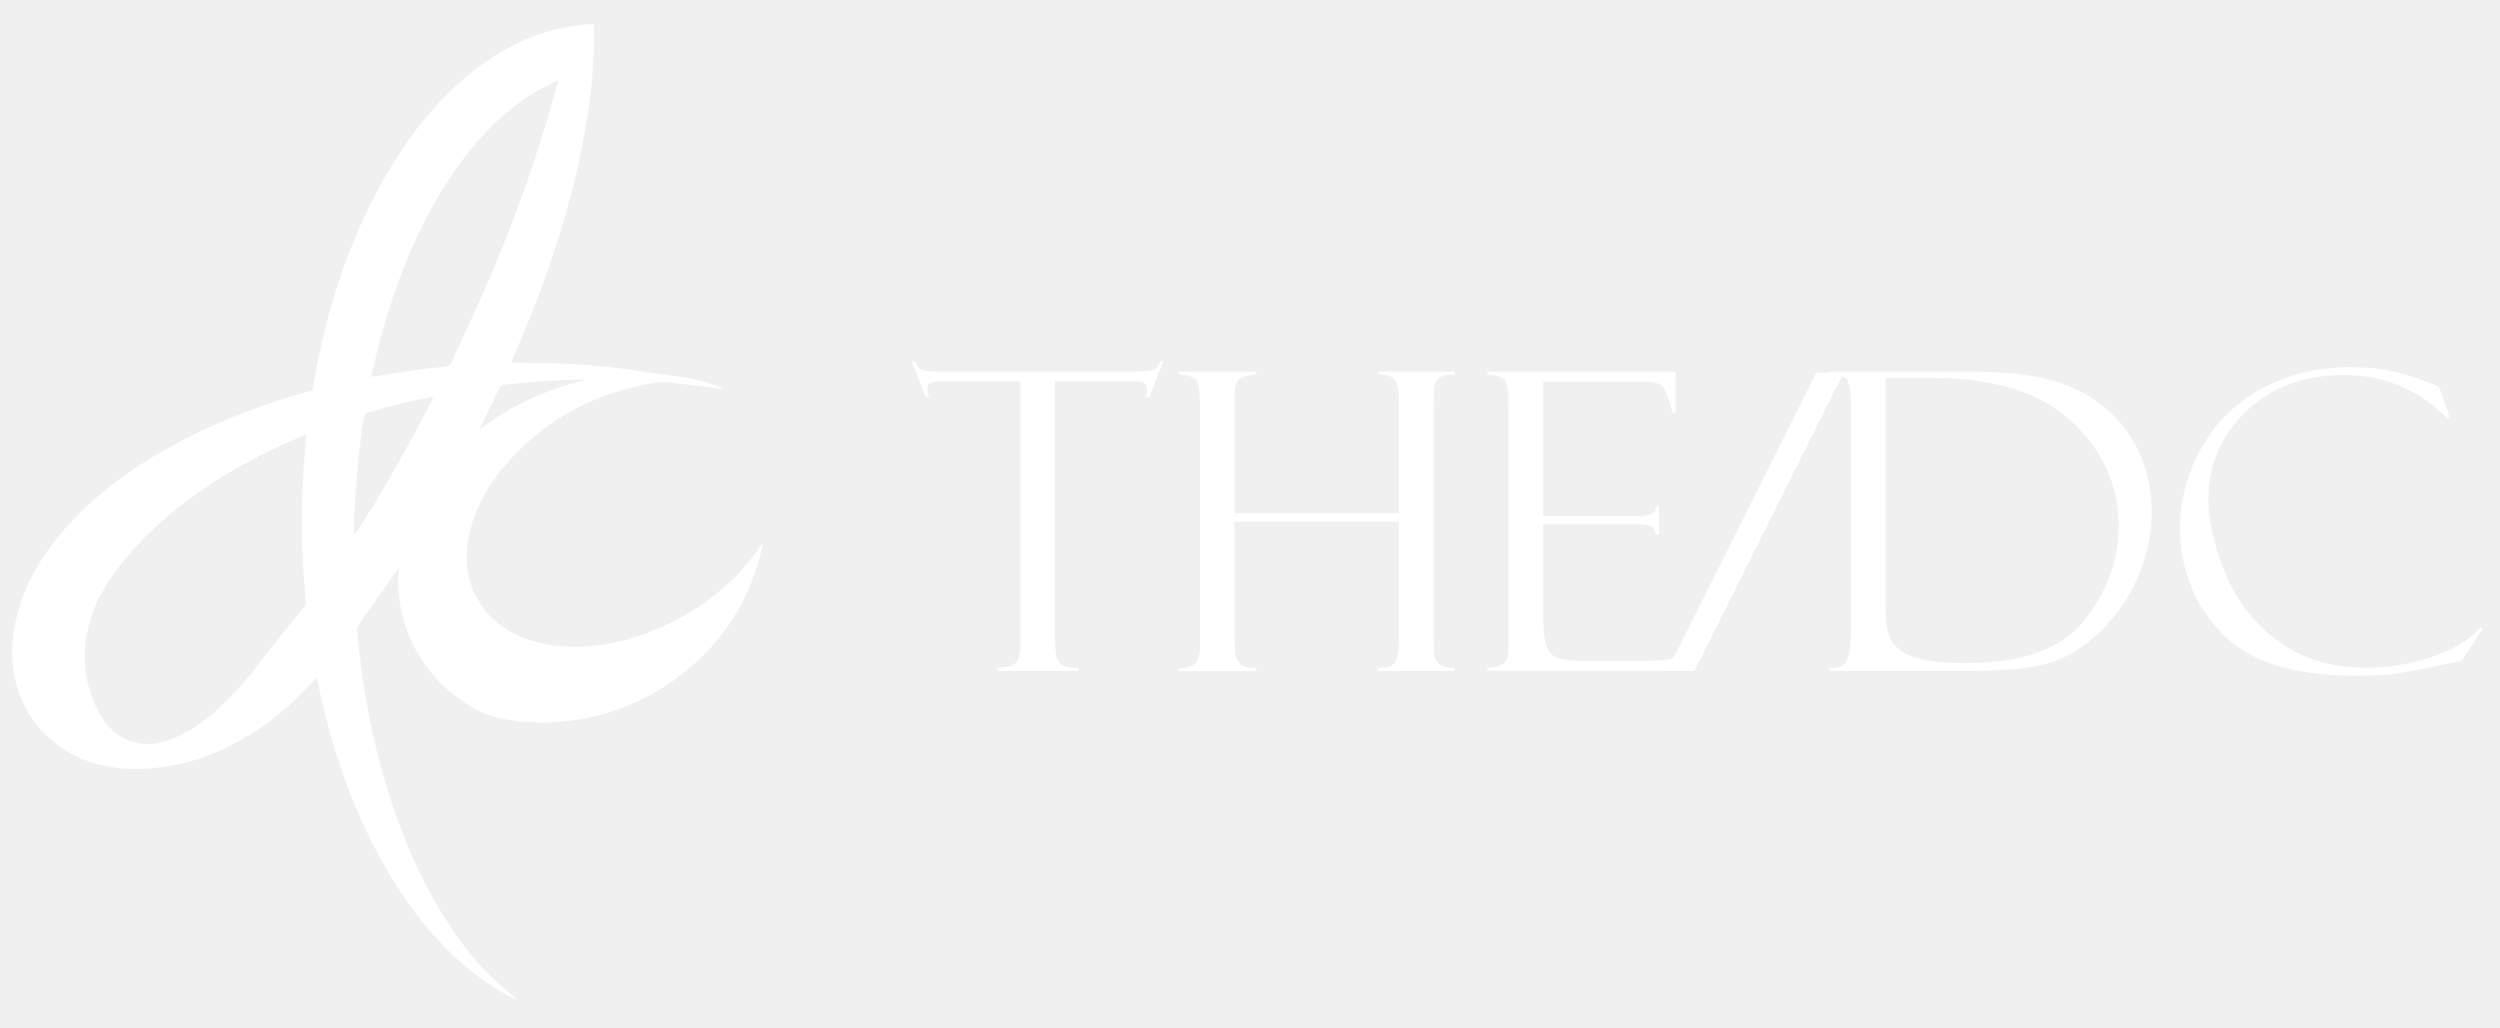
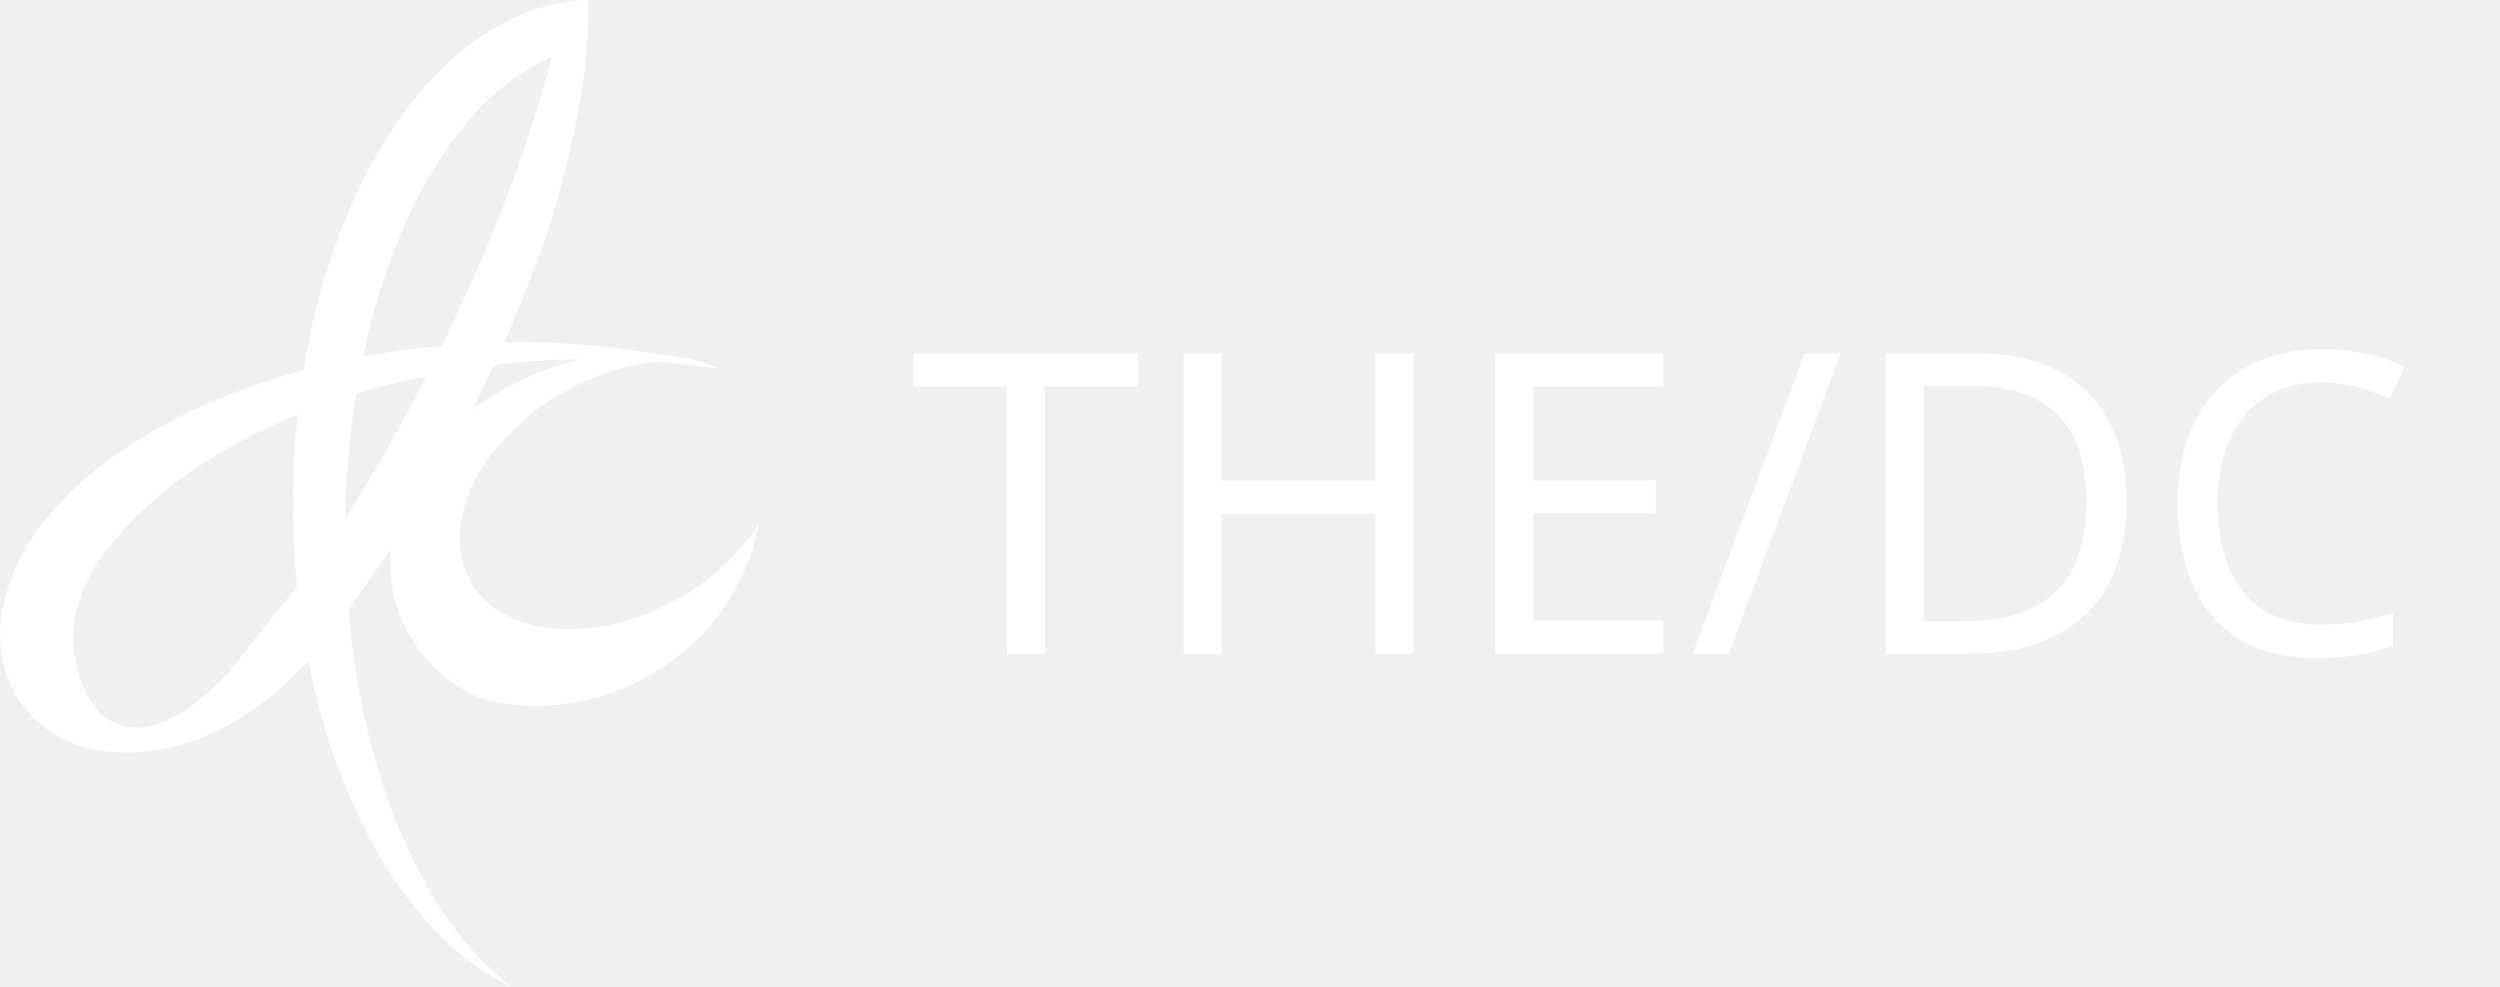
- <svg xmlns="http://www.w3.org/2000/svg" version="1.1" id="Layer_1" x="0px" y="0px" viewBox="0 0 548.07 225.22" style="enable-background:new 0 0 548.07 225.22;" xml:space="preserve">
-   <style type="text/css">
- 	.st0{fill:#FFFFFF;}
- </style>
-   <path class="st0" d="M167.16,119.59c-0.21,0.9-0.39,1.81-0.64,2.71c-3.04,11.15-9.34,20.04-18.7,26.76  c-6.52,4.68-13.78,7.59-21.72,8.79c-5.77,0.87-11.53,0.74-17.22-0.56c-1.56-0.36-3.11-1-4.52-1.78  c-7.08-3.95-12.29-9.59-15.13-17.28c-1.58-4.27-2.16-8.68-1.8-13.22c0.01-0.11,0-0.22,0-0.51c-0.26,0.33-0.42,0.53-0.57,0.74  c-2.74,3.92-5.48,7.85-8.24,11.76c-0.28,0.4-0.41,0.78-0.35,1.25c0.38,3.29,0.69,6.59,1.15,9.86c0.92,6.53,2.22,12.99,3.92,19.36  c2.73,10.24,6.41,20.12,11.58,29.4c3.41,6.13,7.37,11.87,12.34,16.85c1.78,1.79,3.76,3.38,5.64,5.06c0.12,0.11,0.25,0.21,0.3,0.42  c-0.26-0.12-0.53-0.24-0.79-0.38c-5.47-2.79-10.25-6.51-14.56-10.85c-6.55-6.6-11.66-14.23-15.9-22.47  c-5.09-9.9-8.69-20.34-11.24-31.16c-0.4-1.7-0.74-3.41-1.12-5.11c-0.04-0.17-0.1-0.34-0.2-0.64c-0.3,0.33-0.54,0.58-0.77,0.83  c-4.62,5.15-9.89,9.51-15.94,12.89c-4.9,2.74-10.08,4.73-15.63,5.63c-5.3,0.86-10.6,0.96-15.85-0.47c-2.01-0.55-3.98-1.27-5.77-2.31  c-5.8-3.38-9.83-8.22-11.74-14.73c-1.28-4.34-1.31-8.71-0.48-13.13c1.32-7.02,4.5-13.17,8.85-18.76  c4.38-5.63,9.65-10.32,15.45-14.44c8.27-5.87,17.28-10.35,26.75-13.93c4.39-1.66,8.86-3.1,13.38-4.35c0.26-0.07,0.52-0.15,0.83-0.25  c0.25-1.38,0.5-2.77,0.76-4.15c2.39-12.62,6.15-24.81,11.83-36.36c4.02-8.17,8.9-15.78,15.11-22.48c4.89-5.27,10.42-9.73,16.9-12.93  c5.14-2.53,10.56-4.01,16.28-4.36c0.18-0.01,0.36-0.01,0.54,0c0.05,0,0.11,0.04,0.24,0.11c0.02,0.46,0.06,0.96,0.07,1.46  c0.08,6.31-0.46,12.57-1.44,18.79c-2.32,14.75-6.66,28.94-12.11,42.81c-1.38,3.5-2.89,6.94-4.33,10.42  c-0.07,0.16-0.13,0.33-0.23,0.58c0.28,0.02,0.5,0.06,0.72,0.06c3.25,0.05,6.5,0.06,9.75,0.16c4.87,0.16,9.73,0.56,14.57,1.21  c2.44,0.33,4.88,0.74,7.32,1.09c1.91,0.27,3.82,0.45,5.72,0.77c2.68,0.44,5.28,1.2,7.81,2.19c0.16,0.06,0.32,0.15,0.44,0.34  c-0.61-0.09-1.22-0.18-1.84-0.26c-3.26-0.39-6.51-0.8-9.77-1.16c-2.03-0.23-4.03,0.16-6,0.57c-12.15,2.52-22.31,8.44-30.35,17.92  c-3.45,4.06-6.02,8.63-7.35,13.84c-1.08,4.2-1.16,8.4,0.35,12.53c1.59,4.35,4.52,7.55,8.54,9.78c2.9,1.62,6.04,2.54,9.32,2.97  c7.41,0.96,14.51-0.32,21.39-3.04c8.65-3.41,16.04-8.6,21.92-15.86c0.91-1.12,1.69-2.34,2.53-3.51  C167.16,119.23,167.16,119.41,167.16,119.59z M67.16,95.3c-0.35,0.11-0.55,0.16-0.74,0.23c-9.46,3.94-18.39,8.81-26.52,15.09  c-5.87,4.54-11.1,9.7-15.41,15.76c-2.83,3.99-4.71,8.37-5.55,13.2c-0.49,2.81-0.47,5.63-0.05,8.43c0.22,1.45,0.66,2.87,1.12,4.27  c0.87,2.65,2.1,5.12,4.03,7.19c1.81,1.93,3.99,3.15,6.64,3.52c2.33,0.33,4.56-0.09,6.73-0.88c3.33-1.21,6.21-3.16,8.91-5.41  c4.42-3.69,8.12-8.04,11.5-12.67c0.28-0.39,0.59-0.76,0.89-1.14c2.64-3.25,5.27-6.5,7.93-9.73c0.35-0.43,0.46-0.86,0.4-1.41  c-0.18-1.8-0.35-3.6-0.46-5.4c-0.3-4.72-0.45-9.44-0.38-14.17c0.07-4.43,0.25-8.85,0.66-13.25C66.97,97.78,67.05,96.61,67.16,95.3z   M122.3,17.86c-0.06-0.06-0.12-0.12-0.18-0.18c-1.36,0.7-2.75,1.35-4.08,2.1c-5.27,2.99-9.71,6.98-13.64,11.56  c-4.96,5.76-8.9,12.19-12.22,19.01c-4.88,10.04-8.23,20.59-10.61,31.48c-0.05,0.22-0.07,0.45-0.11,0.78  c0.39-0.06,0.68-0.1,0.97-0.15c5.04-0.89,10.1-1.63,15.2-2.06c0.64-0.06,1.02-0.26,1.29-0.87c2.53-5.59,5.19-11.12,7.63-16.75  c5.85-13.48,10.86-27.27,14.82-41.43C121.69,20.17,121.99,19.01,122.3,17.86z M95.08,86.93c-5.14,0.92-10.16,2.21-15.08,3.73  c-1.09,3.49-2.91,24.95-2.25,26.63C84.09,107.49,89.83,97.39,95.08,86.93z M127.89,83.4c-0.01-0.06-0.02-0.12-0.03-0.17  c-0.36,0-0.71-0.01-1.07,0c-5.42,0.1-10.81,0.51-16.19,1.1c-0.59,0.06-0.88,0.28-1.13,0.81c-1.32,2.77-2.69,5.51-4.03,8.27  c-0.13,0.26-0.24,0.52-0.36,0.78C111.96,89.03,119.55,85.44,127.89,83.4z" />
-   <g>
-     <path class="st0" d="M255.06,79.19l-3.12,7.93h-0.67c0.12-0.47,0.18-1.11,0.18-1.92c0-0.68-0.25-1.12-0.73-1.31   c-0.49-0.19-1.27-0.29-2.33-0.29h-17.12v56.15c0,2.32,0.19,3.9,0.56,4.74c0.37,0.85,0.88,1.38,1.52,1.6   c0.64,0.22,1.67,0.33,3.1,0.33v0.67h-17.78v-0.67c2.23-0.15,3.62-0.58,4.19-1.29c0.56-0.71,0.85-2.2,0.85-4.45V83.6h-16.41   c-1.66,0-2.74,0.1-3.25,0.29c-0.5,0.19-0.76,0.68-0.76,1.45c0,0.39,0.12,0.98,0.36,1.78h-0.67l-3.12-7.93h0.67   c0.53,1.07,1.06,1.72,1.58,1.94c0.52,0.22,1.64,0.33,3.36,0.33h43.55c1.72,0,2.96-0.11,3.71-0.33c0.76-0.22,1.31-0.87,1.67-1.94   H255.06z" />
-     <path class="st0" d="M306.7,114.35h-36.05v25.23c0,2.37,0.11,3.89,0.33,4.54c0.22,0.65,0.64,1.2,1.25,1.65   c0.61,0.44,1.67,0.67,3.19,0.67v0.67h-16.98v-0.67c3.09,0.21,4.63-1.29,4.63-4.5V89.17c0-3-0.25-4.9-0.74-5.7   c-0.49-0.8-1.79-1.25-3.9-1.34v-0.67h16.98v0.67c-1.87,0.12-3.13,0.48-3.79,1.07c-0.65,0.59-0.98,1.81-0.98,3.65v25.67h36.05V89.04   c0-2.67-0.23-4.49-0.69-5.46s-1.75-1.45-3.85-1.45v-0.67h16.75v0.67c-1.32,0-2.31,0.16-2.96,0.47s-1.09,0.79-1.32,1.45   s-0.35,2.32-0.35,4.99v50.36c0,2.58,0.12,4.19,0.35,4.83c0.24,0.64,0.65,1.17,1.24,1.58c0.59,0.42,1.6,0.62,3.04,0.62v0.67h-16.75   v-0.67c1.81,0,3.02-0.37,3.63-1.11c0.61-0.74,0.91-2.74,0.91-6.01V114.35z" />
-     <path class="st0" d="M326.09,82.22v-0.76h41.26v9.05h-0.67c-0.89-3.36-1.64-5.33-2.25-5.93c-0.61-0.59-2.1-0.89-4.48-0.89H338.3   v29.45h20.1c1.99,0,3.25-0.19,3.79-0.56c0.53-0.37,0.82-0.91,0.85-1.63h0.67v6.19h-0.67c-0.15-0.86-0.5-1.44-1.05-1.74   c-0.55-0.3-1.57-0.45-3.05-0.45H338.3v20.27c0,3.06,0.28,5.27,0.85,6.62c0.56,1.35,1.46,2.2,2.69,2.54   c1.23,0.34,3.09,0.51,5.58,0.51h11.57c3.68,0,6.03-0.13,7.05-0.38c1.02-0.25,1.89-0.75,2.6-1.51c0.71-0.75,1.26-2.4,1.65-4.94h0.67   v9h-44.87v-0.67c1.52-0.09,2.67-0.38,3.45-0.87c0.79-0.49,1.18-1.76,1.18-3.81V88.77c0-2.4-0.21-4.1-0.62-5.08   C329.68,82.71,328.34,82.22,326.09,82.22z" />
-     <path class="st0" d="M398.17,81.69h6.03l-32.74,65.41h-6.03L398.17,81.69z" />
-     <path class="st0" d="M401.08,82.13v-0.67h30.12c7.66,0,13.72,0.6,18.16,1.8c4.44,1.2,8.31,3.1,11.61,5.68   c3.3,2.58,5.91,5.89,7.84,9.91c1.93,4.03,2.9,8.52,2.9,13.48c0,4.78-1,9.48-3.01,14.1c-2.01,4.62-4.73,8.6-8.18,11.94   c-3.45,3.34-7.08,5.63-10.89,6.86c-3.82,1.23-9.72,1.85-17.71,1.85h-30.83v-0.67h0.8c1.6,0,2.66-0.65,3.16-1.94   c0.5-1.29,0.76-3.63,0.76-7.01V89.7c0-3.56-0.31-5.71-0.91-6.46C404.28,82.5,403.01,82.13,401.08,82.13z M423.44,82.85h-10.07   v50.93c0,3.21,0.54,5.59,1.63,7.15c1.08,1.56,2.93,2.69,5.55,3.39c2.61,0.7,6.13,1.05,10.56,1.05c12.3,0,20.93-3.16,25.91-9.47   c4.97-6.31,7.46-13.2,7.46-20.65c0-8.76-3.41-16.35-10.23-22.77C447.44,86.05,437.17,82.85,423.44,82.85z" />
-     <path class="st0" d="M534.7,84.76l2.45,6.95h-0.65c-6.35-6.33-13.83-9.49-22.44-9.49c-8.94,0-16.16,2.66-21.67,7.98   c-5.51,5.32-8.26,11.75-8.26,19.29c0,4.66,1.23,10.03,3.68,16.09c2.45,6.06,6.32,11.04,11.61,14.95c5.29,3.91,11.69,5.86,19.2,5.86   c4.93,0,9.77-0.79,14.5-2.38c4.74-1.59,8.27-3.72,10.58-6.39l0.58,0.18l-4.59,7.04c-7.43,1.6-12.25,2.55-14.46,2.85   c-2.21,0.3-5.18,0.45-8.89,0.45c-13.75,0-23.59-3.19-29.52-9.56s-8.89-14-8.89-22.88c0-6,1.52-11.77,4.57-17.31   s7.43-9.91,13.17-13.1c5.73-3.19,12.28-4.79,19.65-4.79c3.68,0,6.87,0.33,9.56,1s4.92,1.36,6.71,2.07l2.94,1.11   C534.61,84.7,534.67,84.73,534.7,84.76z" />
-   </g>
+ <svg xmlns="http://www.w3.org/2000/svg" id="Layer_1" data-name="Layer 1" viewBox="0 0 542.34 213.91">
+   <defs>
+     <style>.cls-1,.cls-2{fill:#fff;}.cls-2{font-size:91.25px;font-family:FelixTitlingMT, Felix Titling;}</style>
+   </defs>
+   <path class="cls-1" d="M167.16,119.59c-.21.9-.39,1.81-.64,2.71a47.48,47.48,0,0,1-18.7,26.76,49.34,49.34,0,0,1-21.71,8.78,46,46,0,0,1-17.23-.56,17.52,17.52,0,0,1-4.51-1.78,32.14,32.14,0,0,1-15.14-17.28A30.79,30.79,0,0,1,87.43,125c0-.11,0-.22,0-.51-.25.33-.42.53-.57.74-2.74,3.92-5.48,7.85-8.24,11.75a1.73,1.73,0,0,0-.35,1.25c.38,3.29.69,6.59,1.15,9.87a160,160,0,0,0,3.92,19.36,127.77,127.77,0,0,0,11.57,29.39,75.43,75.43,0,0,0,12.35,16.85c1.78,1.79,3.75,3.38,5.64,5.06a.79.79,0,0,1,.3.42l-.79-.37A56.94,56.94,0,0,1,97.85,208,89.38,89.38,0,0,1,82,185.49a136,136,0,0,1-11.24-31.17c-.4-1.69-.74-3.41-1.12-5.11a4.68,4.68,0,0,0-.2-.63c-.3.32-.54.57-.77.83A62.2,62.2,0,0,1,52.68,162.3a47.43,47.43,0,0,1-15.63,5.63,37.34,37.34,0,0,1-15.85-.47,23.64,23.64,0,0,1-5.76-2.32A24.68,24.68,0,0,1,3.69,150.42a27.78,27.78,0,0,1-.47-13.13,43.38,43.38,0,0,1,8.85-18.76,72.31,72.31,0,0,1,15.45-14.44A117.76,117.76,0,0,1,54.27,90.16c4.39-1.66,8.85-3.1,13.38-4.35l.83-.25c.25-1.38.5-2.77.76-4.15A141.39,141.39,0,0,1,81.07,45.05,92.73,92.73,0,0,1,96.18,22.57a58.31,58.31,0,0,1,16.9-12.93,42.4,42.4,0,0,1,16.28-4.36,4.86,4.86,0,0,1,.54,0c.06,0,.11,0,.25.11,0,.45.06,1,.07,1.46a112.54,112.54,0,0,1-1.45,18.79,203.2,203.2,0,0,1-12.11,42.81c-1.37,3.5-2.88,7-4.33,10.42-.07.16-.13.33-.23.58.28,0,.51.06.73.06,3.25,0,6.5.06,9.75.16a142.39,142.39,0,0,1,14.57,1.22c2.44.33,4.87.73,7.32,1.08,1.9.27,3.82.45,5.72.77a39.3,39.3,0,0,1,7.8,2.18.82.82,0,0,1,.44.35c-.61-.09-1.22-.19-1.84-.26-3.25-.4-6.5-.81-9.76-1.17a19.22,19.22,0,0,0-6,.57,52.77,52.77,0,0,0-30.35,17.92,34.6,34.6,0,0,0-7.36,13.84,20.7,20.7,0,0,0,.35,12.53,18.1,18.1,0,0,0,8.54,9.78,25.72,25.72,0,0,0,9.31,3,42.69,42.69,0,0,0,21.4-3,52.31,52.31,0,0,0,21.91-15.86c.91-1.11,1.69-2.33,2.53-3.5ZM67.16,95.3c-.35.11-.55.15-.74.23a115.53,115.53,0,0,0-26.51,15.09,74.86,74.86,0,0,0-15.42,15.77,32.2,32.2,0,0,0-5.55,13.19,26.27,26.27,0,0,0-.05,8.44A25.83,25.83,0,0,0,20,152.29a18.86,18.86,0,0,0,4,7.18A11,11,0,0,0,30.68,163a13.92,13.92,0,0,0,6.73-.88,30,30,0,0,0,8.91-5.41A70.25,70.25,0,0,0,57.82,144c.28-.39.59-.77.89-1.14,2.64-3.24,5.27-6.49,7.93-9.73a1.76,1.76,0,0,0,.4-1.41c-.18-1.79-.35-3.59-.46-5.39-.3-4.72-.45-9.44-.38-14.17.07-4.43.26-8.85.66-13.26C67,97.78,67.05,96.61,67.16,95.3ZM122.3,17.86l-.18-.18c-1.36.69-2.75,1.34-4.07,2.1A51.83,51.83,0,0,0,104.4,31.33a87.79,87.79,0,0,0-12.22,19A140,140,0,0,0,81.57,81.82c0,.22-.07.45-.11.78l1-.16c5-.89,10.09-1.62,15.19-2.06a1.35,1.35,0,0,0,1.3-.88c2.53-5.58,5.19-11.12,7.63-16.75a324.71,324.71,0,0,0,14.82-41.43C121.69,20.17,122,19,122.3,17.86ZM95.08,86.93A128.7,128.7,0,0,0,80,90.66c-1.09,3.49-2.92,24.94-2.25,26.63A320,320,0,0,0,95.08,86.93Zm32.81-3.53,0-.17h-1.07c-5.42.1-10.81.52-16.19,1.1a1.24,1.24,0,0,0-1.14.81c-1.32,2.77-2.68,5.51-4,8.27-.13.25-.24.51-.36.77A62.52,62.52,0,0,1,127.89,83.4Z" transform="translate(-2.65 -5.27)" />
+   <text class="cls-2" transform="translate(197.2 141.82)">THE/DC</text>
</svg>
